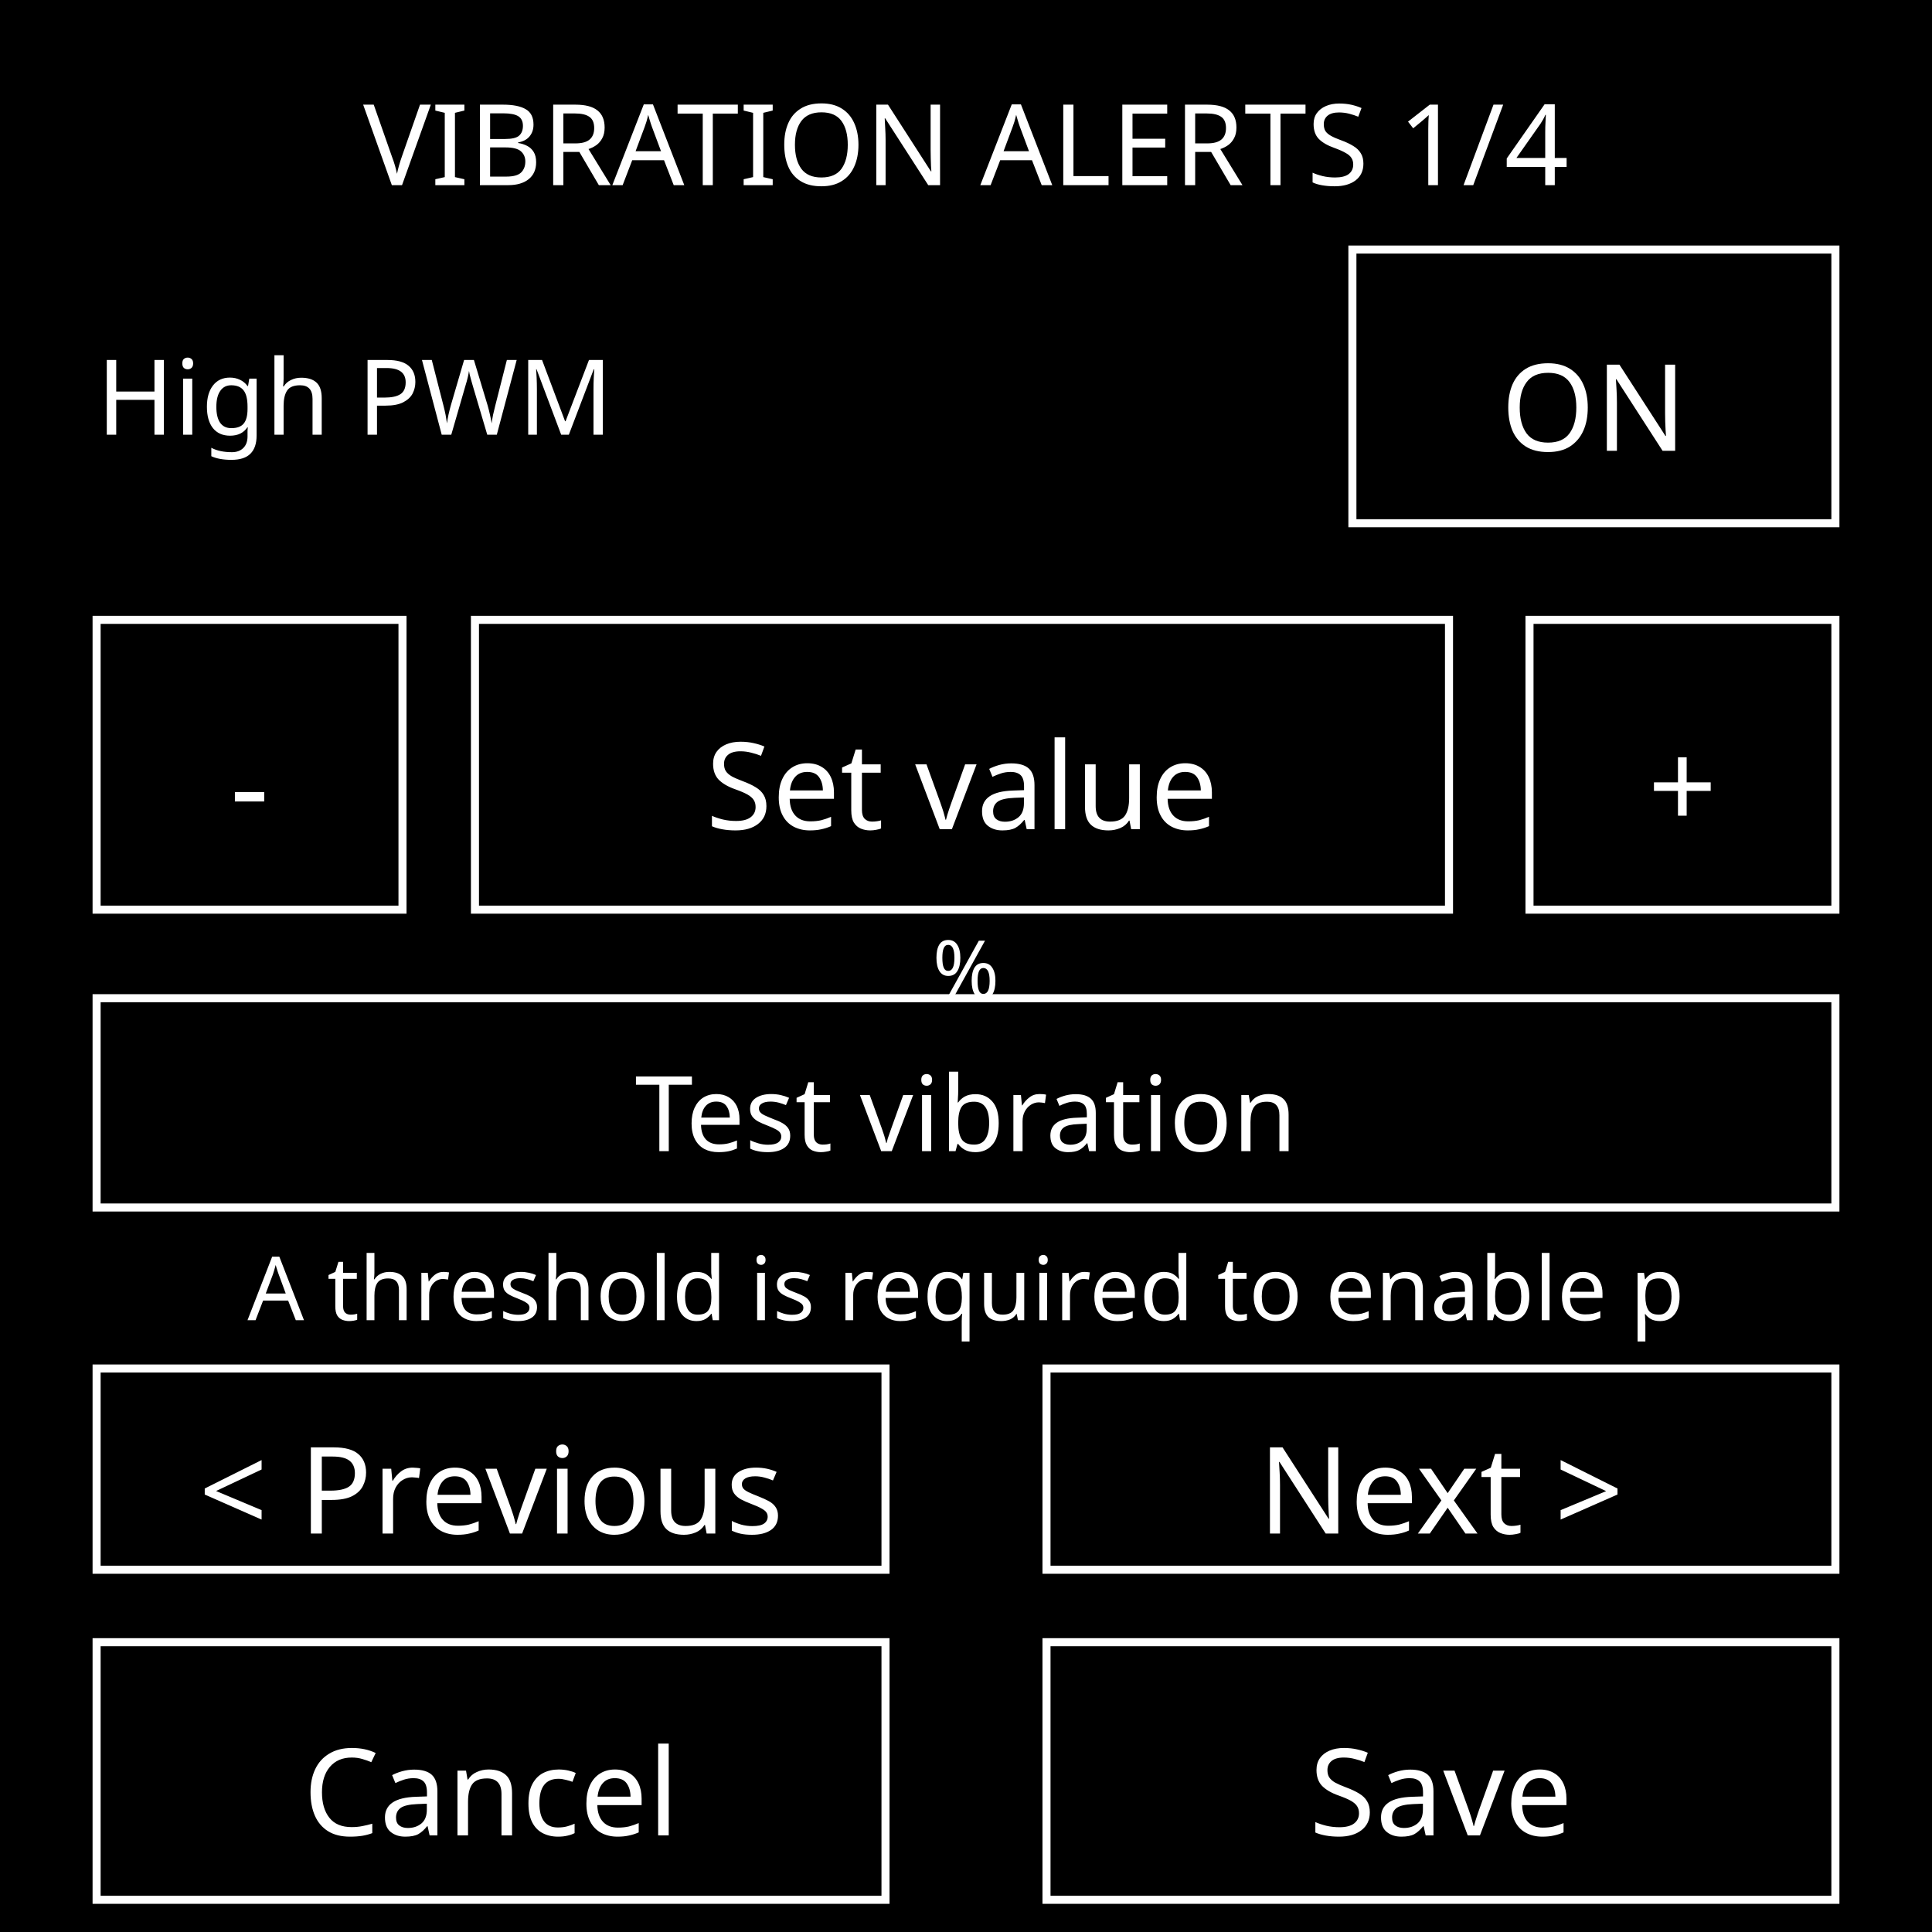
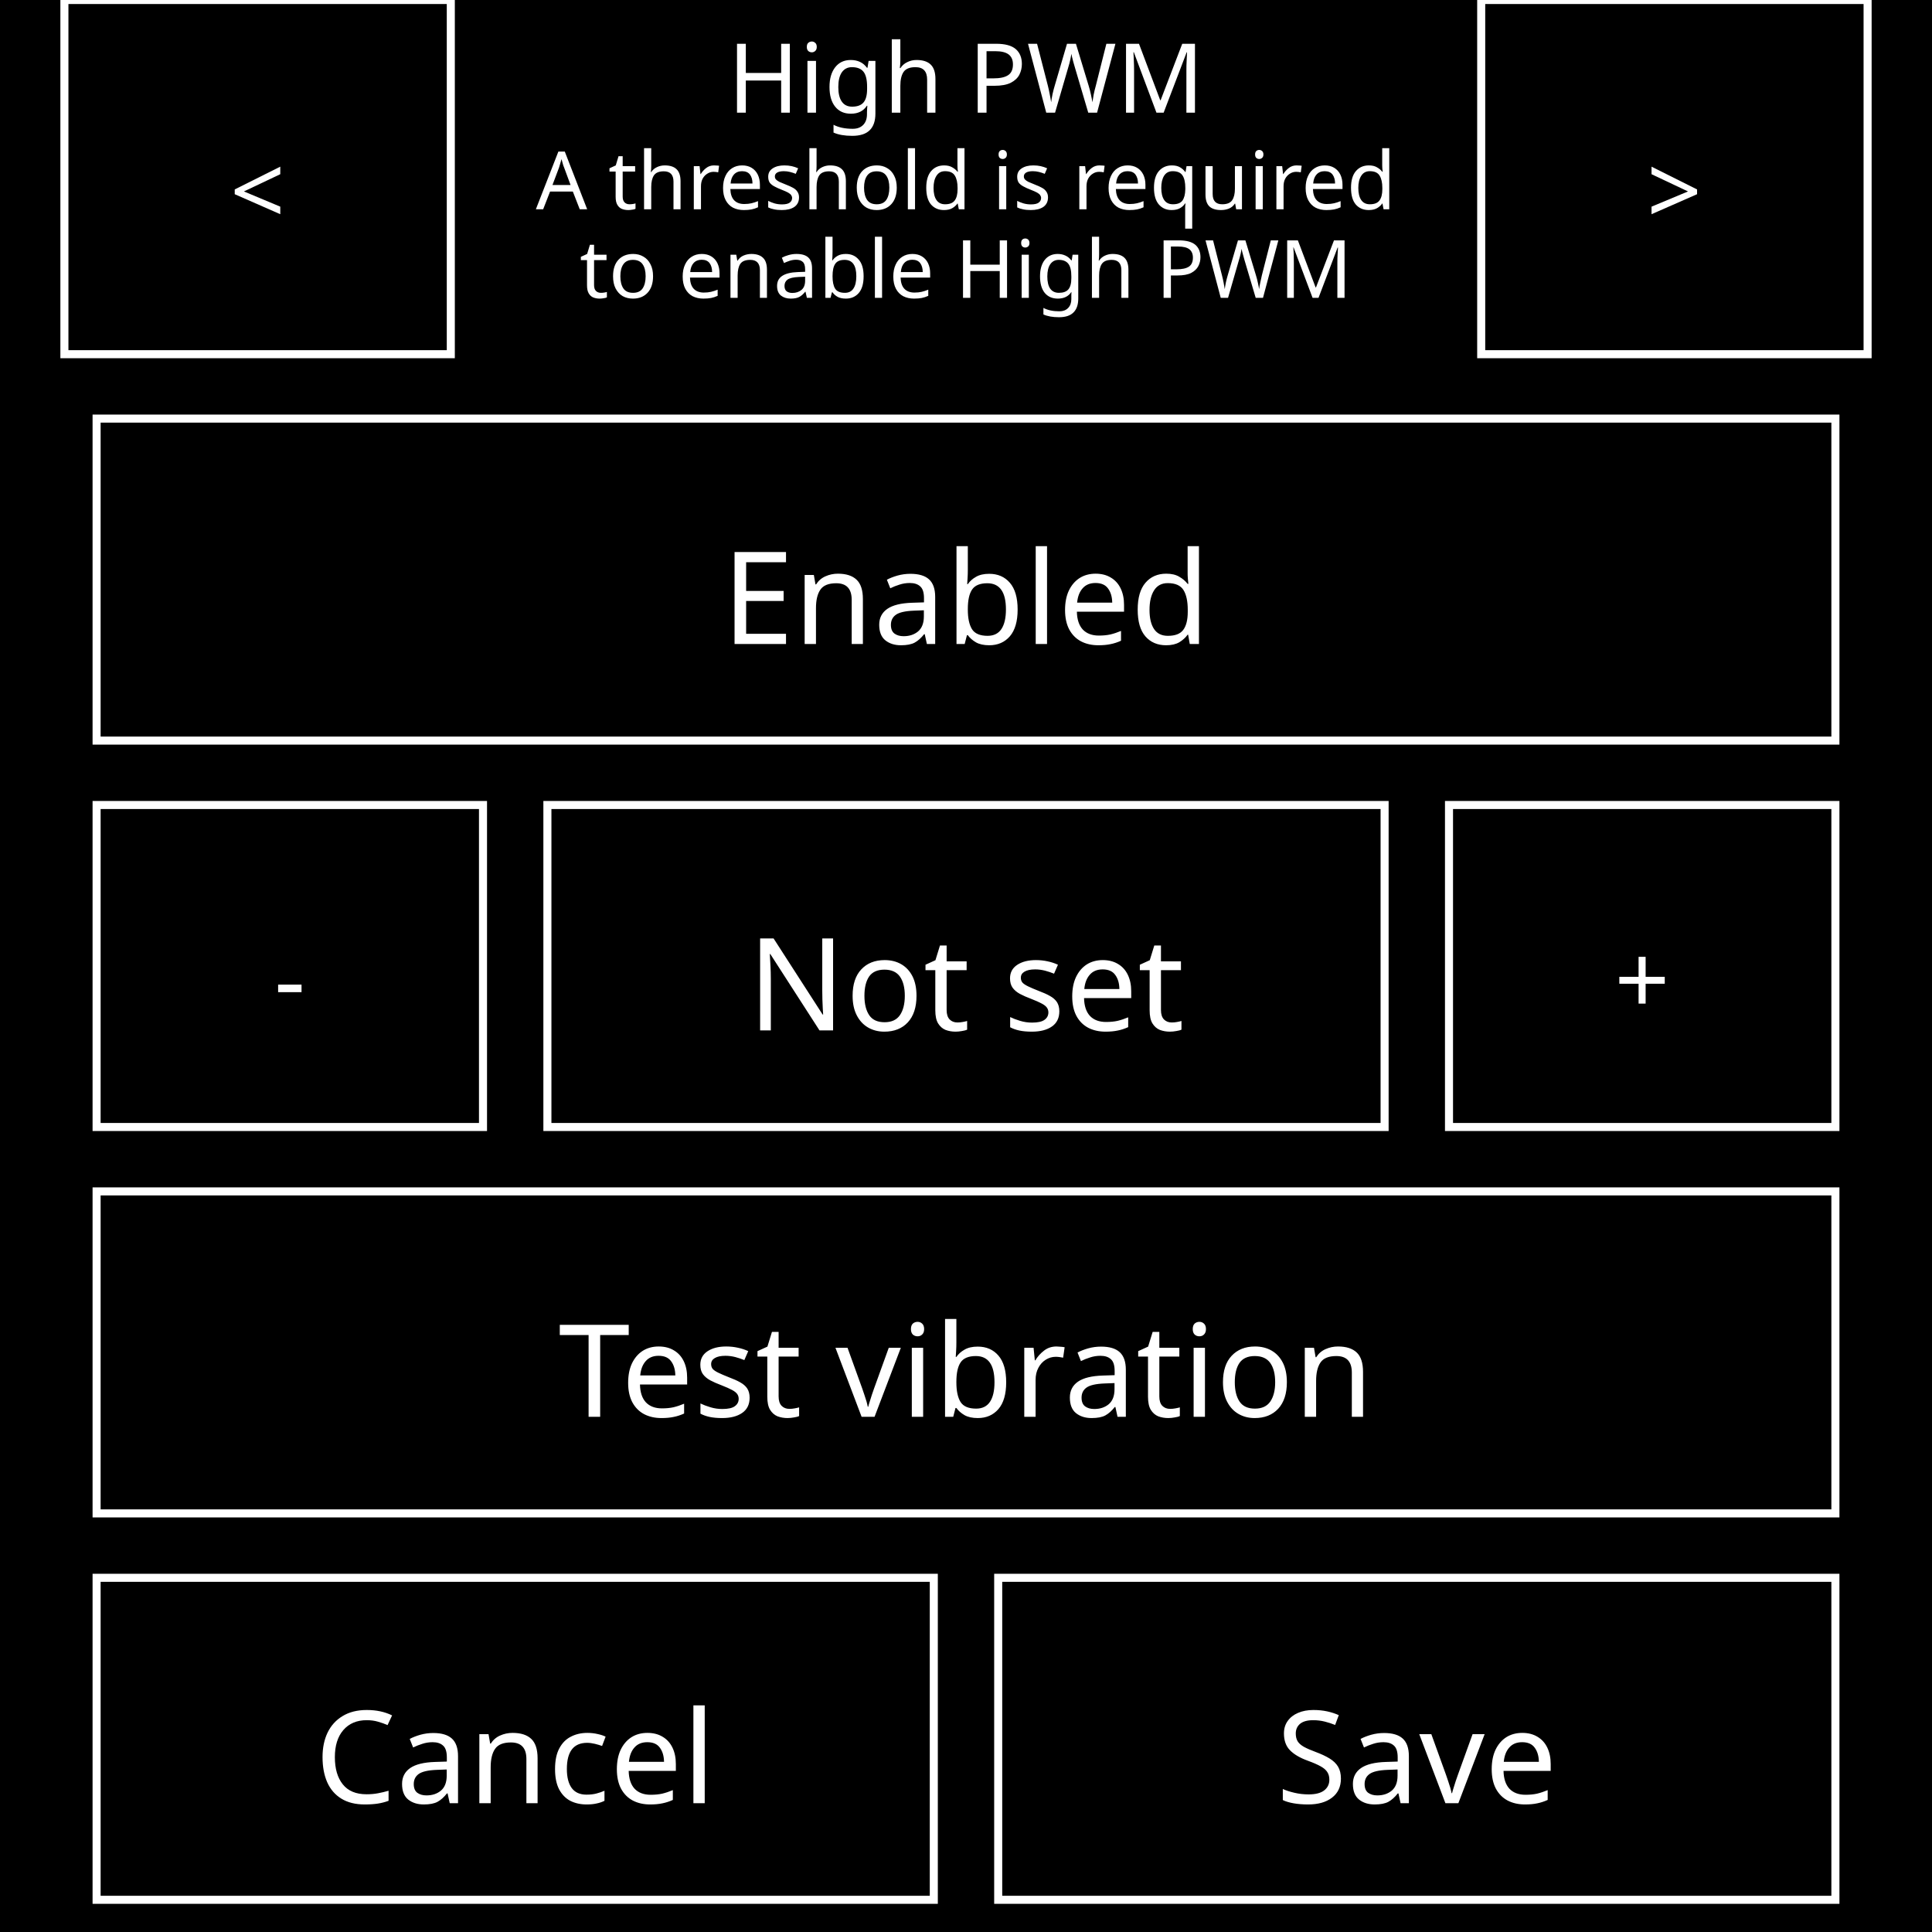
<svg xmlns="http://www.w3.org/2000/svg" width="240" height="240" viewBox="0 0 240 240">
  <rect width="240" height="240" fill="black" />
  <g fill="white" font-family="sans-serif">
-     <text x="120" y="23" font-size="14" text-anchor="middle">VIBRATION ALERTS 1/4</text>
-     <text x="12" y="54" font-size="13" text-anchor="start">High PWM</text>
-     <rect x="168" y="31" width="60" height="34" fill="none" stroke="white" />
-     <text x="198" y="56" font-size="15" text-anchor="middle">ON</text>
-     <rect x="12" y="77" width="38" height="36" fill="none" stroke="white" />
-     <text x="31" y="103" font-size="15" text-anchor="middle">-</text>
-     <rect x="59" y="77" width="121" height="36" fill="none" stroke="white" />
-     <text x="119.5" y="103" font-size="15" text-anchor="middle">Set value</text>
-     <rect x="190" y="77" width="38" height="36" fill="none" stroke="white" />
-     <text x="209" y="103" font-size="15" text-anchor="middle">+</text>
-     <rect x="12" y="124" width="216" height="26" fill="none" stroke="white" />
-     <text x="120" y="143" font-size="13" text-anchor="middle">Test vibration</text>
-     <rect x="12" y="170" width="98" height="25" fill="none" stroke="white" />
-     <text x="61" y="190.5" font-size="15" text-anchor="middle">&lt; Previous</text>
-     <rect x="130" y="170" width="98" height="25" fill="none" stroke="white" />
-     <text x="179" y="190.5" font-size="15" text-anchor="middle">Next &gt;</text>
-     <rect x="12" y="204" width="98" height="32" fill="none" stroke="white" />
-     <text x="61" y="228" font-size="15" text-anchor="middle">Cancel</text>
-     <rect x="130" y="204" width="98" height="32" fill="none" stroke="white" />
-     <text x="179" y="228" font-size="15" text-anchor="middle">Save</text>
-     <text x="120" y="124" font-size="10" text-anchor="middle">%</text>
-     <text x="120" y="164" font-size="11" text-anchor="middle">A threshold is required to enable p</text>
+     <rect x="8" y="0" width="48" height="44" fill="none" stroke="white" />
+     <text x="32" y="28" font-size="12" text-anchor="middle">&lt;</text>
+     <rect x="184" y="0" width="48" height="44" fill="none" stroke="white" />
+     <text x="208" y="28" font-size="12" text-anchor="middle">&gt;</text>
+     <rect x="12" y="52" width="216" height="40" fill="none" stroke="white" />
+     <text x="120" y="80" font-size="16" text-anchor="middle">Enabled</text>
+     <rect x="12" y="100" width="48" height="40" fill="none" stroke="white" />
+     <text x="36" y="126" font-size="12" text-anchor="middle">-</text>
+     <rect x="68" y="100" width="104" height="40" fill="none" stroke="white" />
+     <text x="120" y="128" font-size="16" text-anchor="middle">Not set</text>
+     <rect x="180" y="100" width="48" height="40" fill="none" stroke="white" />
+     <text x="204" y="126" font-size="12" text-anchor="middle">+</text>
+     <rect x="12" y="148" width="216" height="40" fill="none" stroke="white" />
+     <text x="120" y="176" font-size="16" text-anchor="middle">Test vibration</text>
+     <rect x="12" y="196" width="104" height="40" fill="none" stroke="white" />
+     <text x="64" y="224" font-size="16" text-anchor="middle">Cancel</text>
+     <rect x="124" y="196" width="104" height="40" fill="none" stroke="white" />
+     <text x="176" y="224" font-size="16" text-anchor="middle">Save</text>
+     <text x="120" y="14" font-size="12" text-anchor="middle">High PWM</text>
+     <text x="120" y="26" font-size="10" text-anchor="middle">A threshold is required</text>
+     <text x="120" y="37" font-size="10" text-anchor="middle">to enable High PWM</text>
  </g>
</svg>
